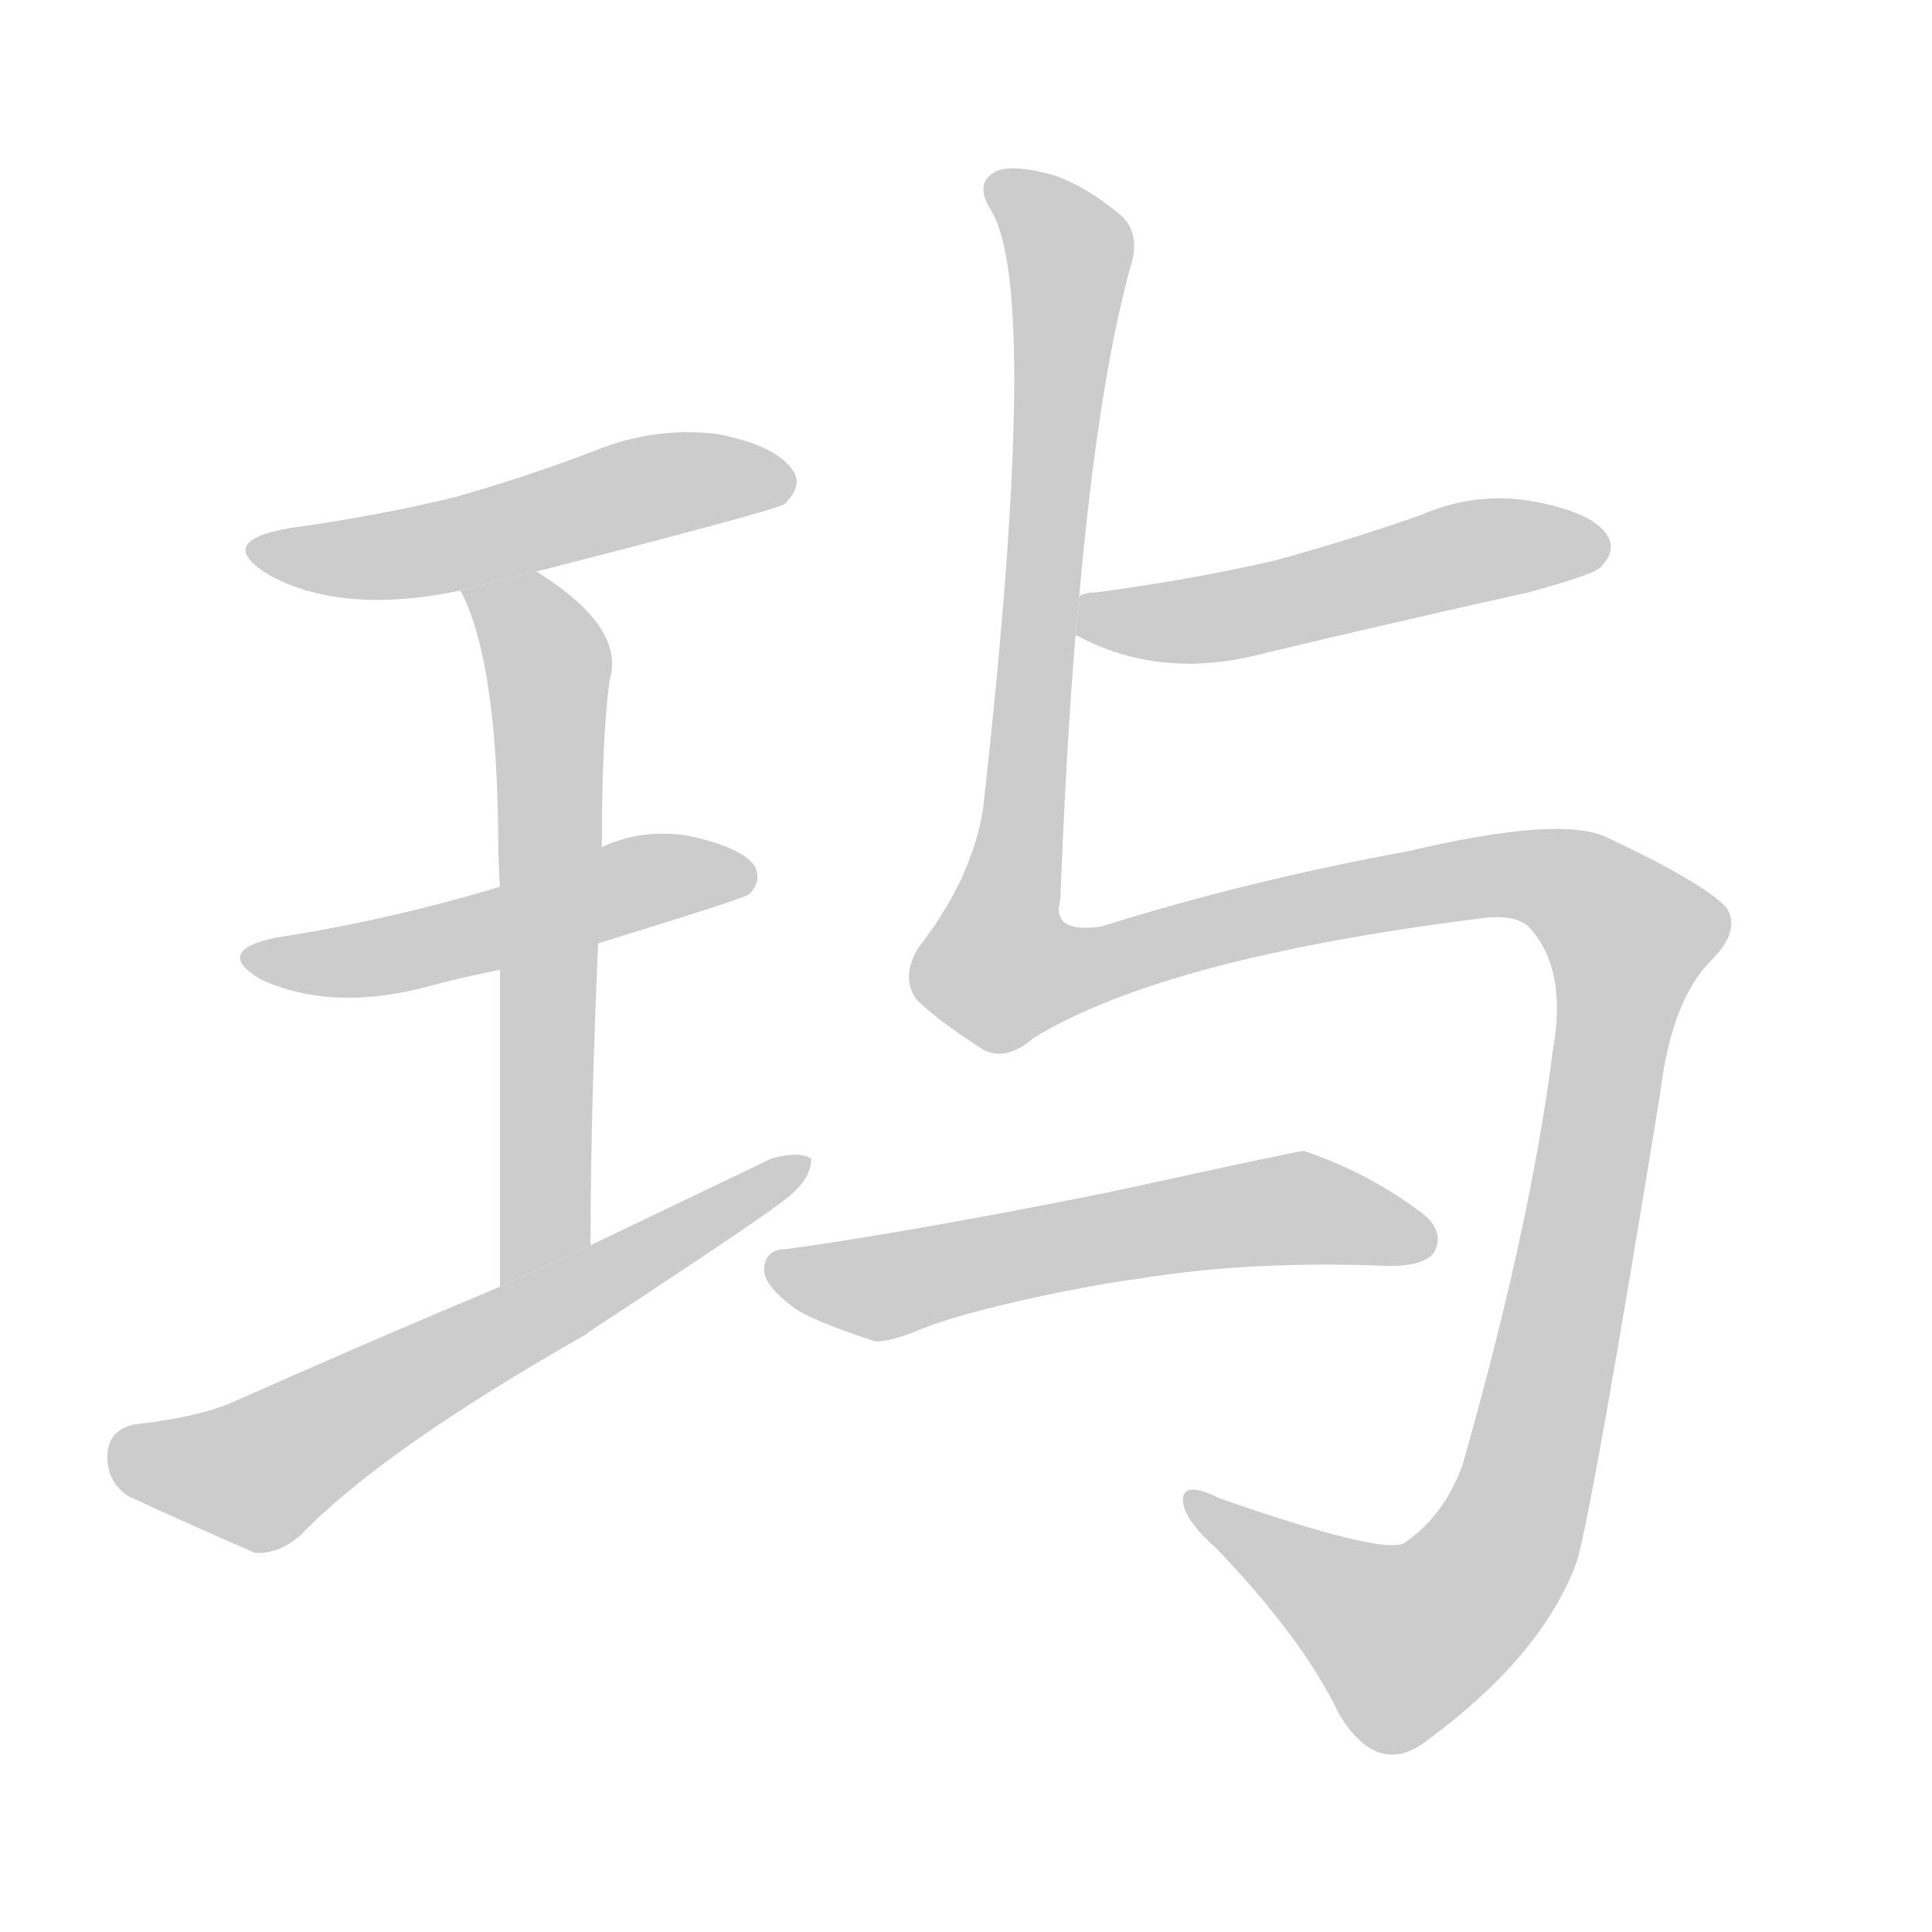
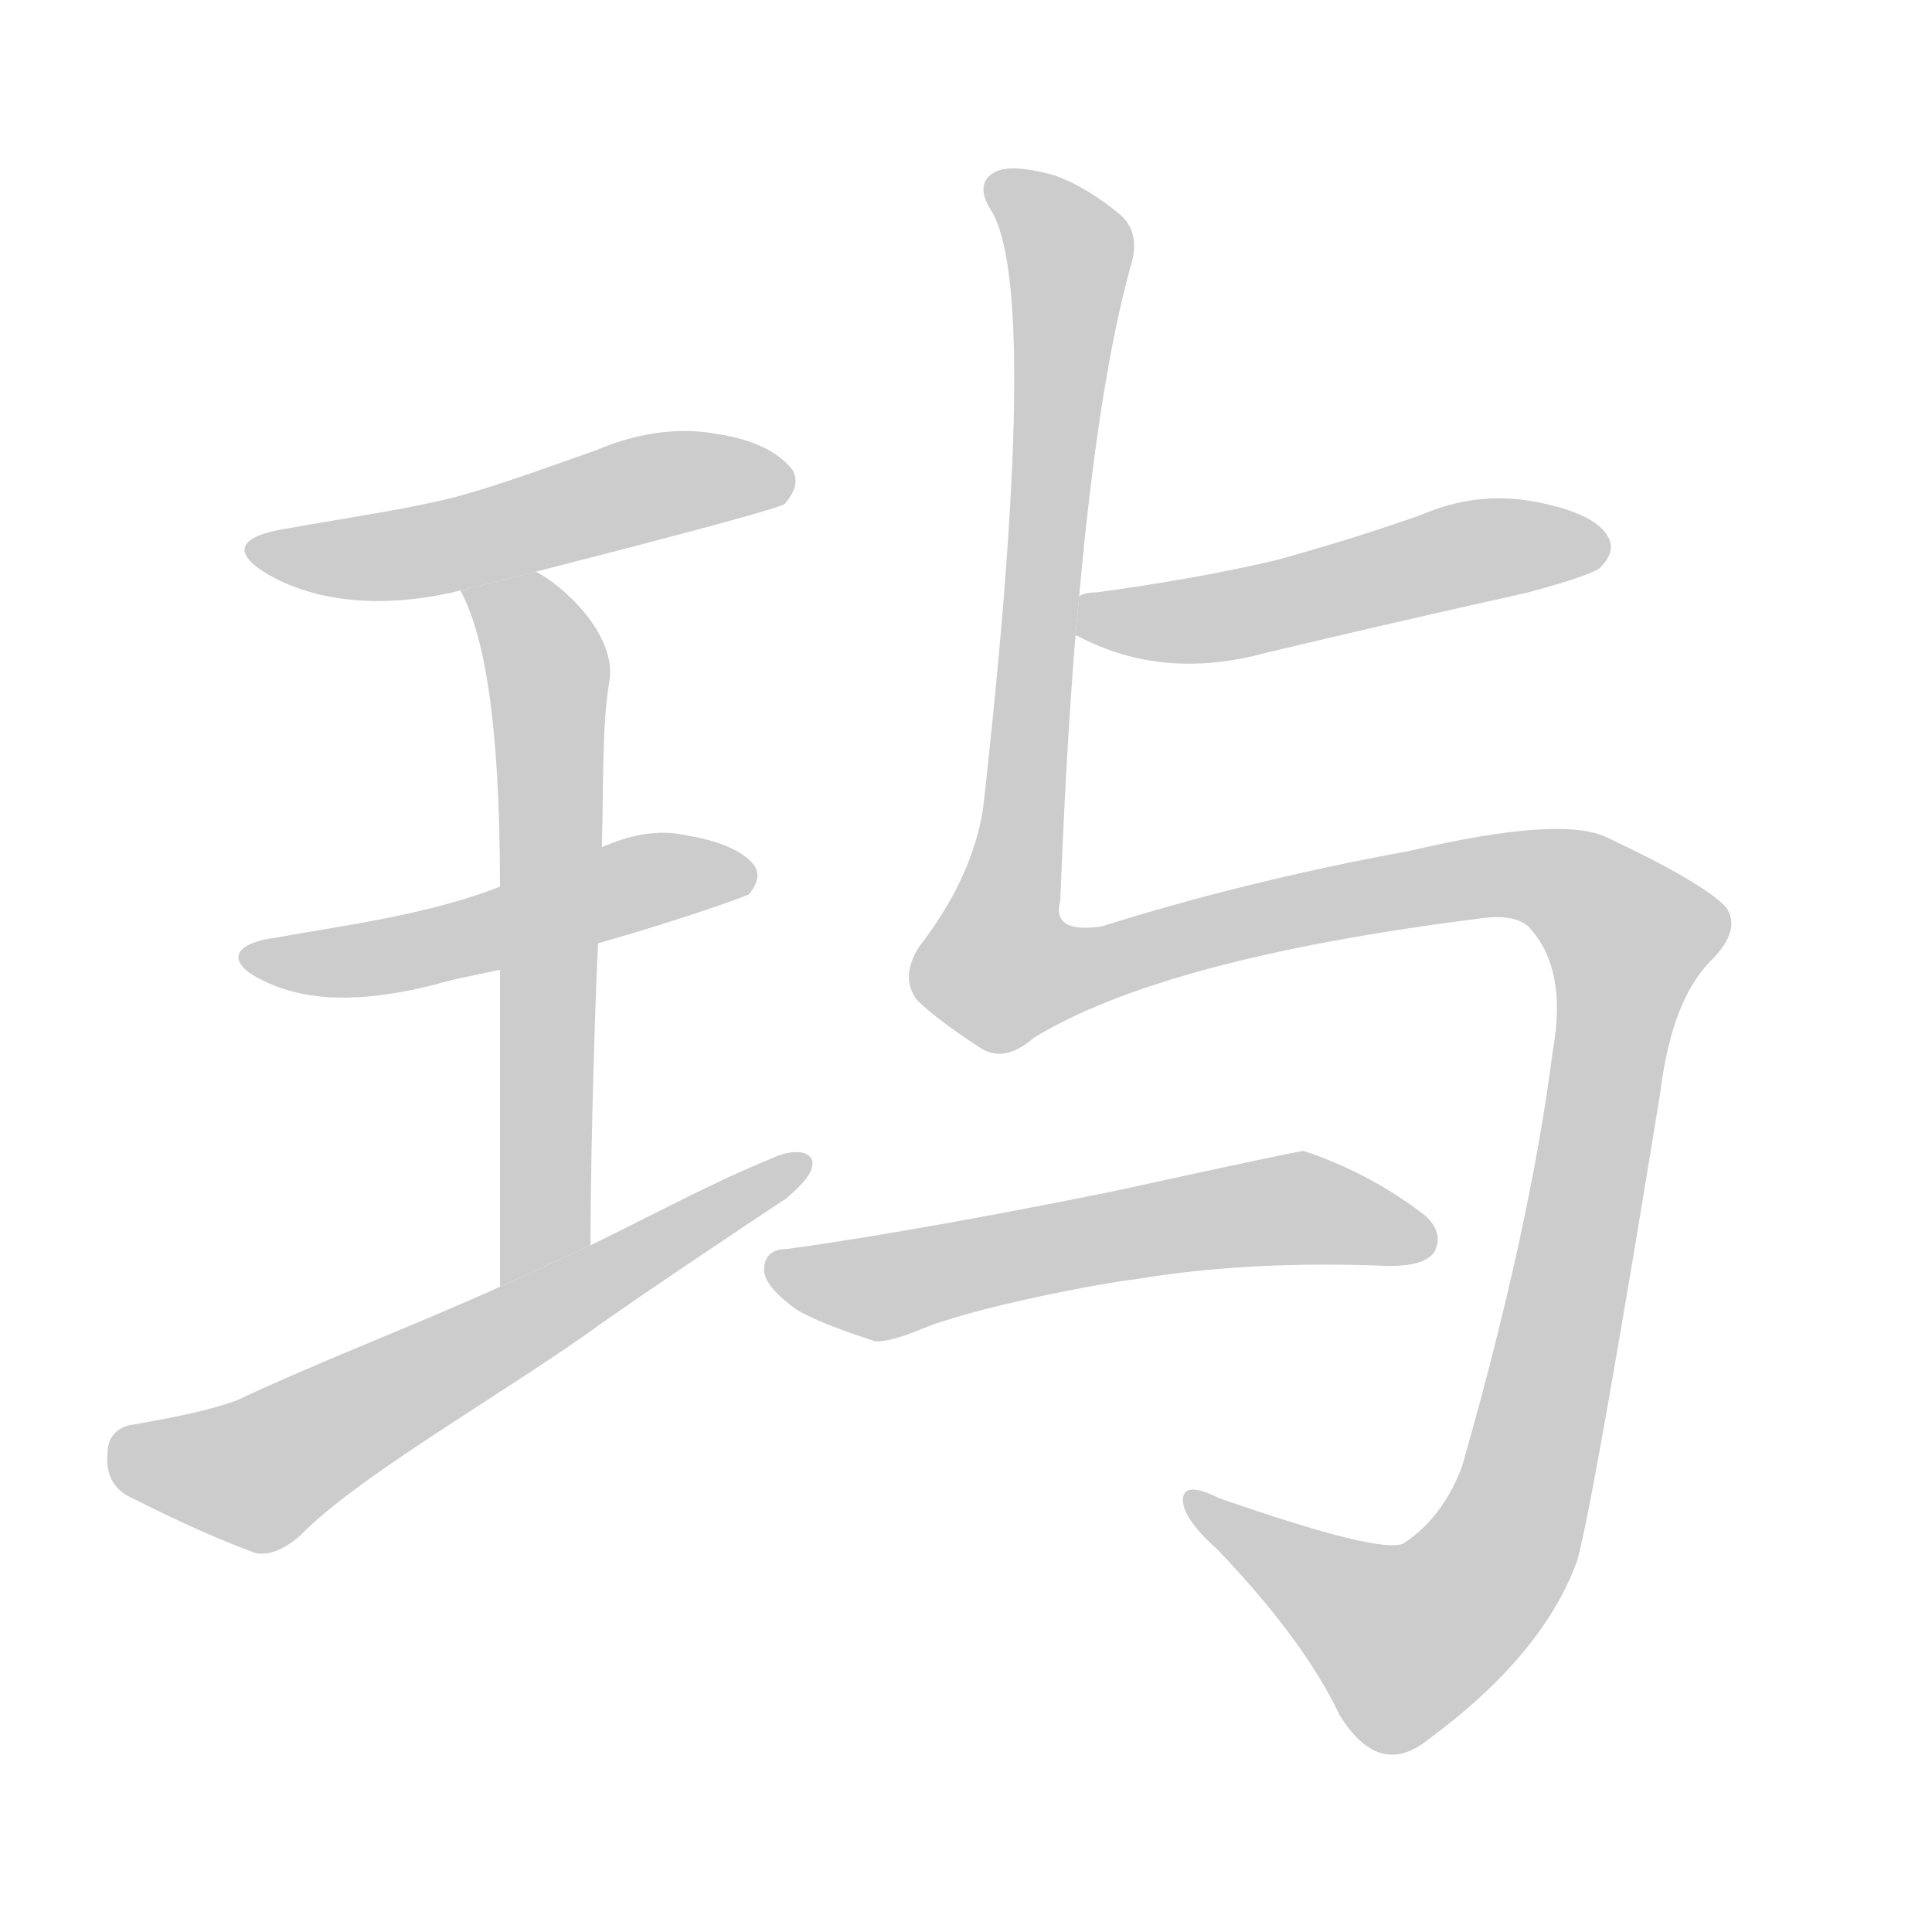
<svg xmlns="http://www.w3.org/2000/svg" xmlns:xlink="http://www.w3.org/1999/xlink" id="z29593" class="acjk" version="1.1" viewBox="0 0 1024 1024">
  <style>

@keyframes z29593k {
	from {
		stroke:#c00;
		stroke-dashoffset:3334;
	}
	75% {
		stroke:#c00;
		stroke-dashoffset:0;
	}
	to {
		stroke:#000;
	}
}
#z29593 path[clip-path] {
	animation:z29593k 1s linear both;
	stroke-dasharray:3334;
	stroke-width:128;
	stroke-linecap:round;
	fill:none;
}
#z29593 path[clip-path="url(#z29593c1)"] {animation-delay:1s;}
#z29593 path[clip-path="url(#z29593c2)"] {animation-delay:2s;}
#z29593 path[clip-path="url(#z29593c3)"] {animation-delay:3s;}
#z29593 path[clip-path="url(#z29593c4)"] {animation-delay:4s;}
#z29593 path[clip-path="url(#z29593c5)"] {animation-delay:5s;}
#z29593 path[clip-path="url(#z29593c6)"] {animation-delay:6s;}
#z29593 path[clip-path="url(#z29593c7)"] {animation-delay:7s;}
#z29593 path {fill:#ccc;}

</style>
-   <path id="z29593d1" d="M284 303Q413 270 416 267Q426 257 420 249Q411 236 380 230Q347 226 315 239Q281 252 243 263Q203 273 153 280Q113 287 143 305Q182 326 244 313L284 303 Z" />
-   <path id="z29593d2" d="M317 500Q395 476 397 474Q404 467 400 459Q393 449 365 443Q340 439 319 449L265 470Q205 488 146 497Q113 504 138 519Q177 537 230 522Q245 518 265 514L317 500 Z" />
-   <path id="z29593d3" d="M313 660C313 602 315 548 317 500L319 449C319 414 320 385 323 361C329 342 316 323 286 304C285 303 284 303 284 303L244 313C256 335 263 376 264 436C264 444 264 456 265 470L265 514L265 682 Z" />
-   <path id="z29593d4" d="M265 682Q198 710 126 742Q107 751 71 755Q58 758 57 770Q56 785 68 793Q96 806 135 823Q147 824 159 814Q202 769 311 707L312 706Q408 643 417 635Q430 625 430 614Q423 610 409 614Q363 636 313 660L265 682 Z" />
+   <path id="z29593d1" d="M284 303C370 281 414 269 416 267C422 260 423 254 420 249C413 240 400 233 380 230C358 226 336 230 315 239C292 247 268 256 243 263C216 270 186 274 153 280C126 284 122 293 143 305C168 319 203 323 244 313 Z" />
+   <path id="z29593d2" d="M317 500C369 485 395 475 397 474C401 469 403 464 400 459C395 452 383 446 365 443C348 439 333 443 319 449L265 470C226 485 185 490 146 497C123 500 120 510 138 519C163 532 194 531 230 522C240 519 251 517 265 514 Z" />
+   <path id="z29593d3" d="M313 660C313 602 316 517 317 500L319 449C320 414 319 384 323 361C327 336 298 310 284 303L244 313C256 335 265 379 265 470L265 514C265 536 265 647 265 682 Z" />
+   <path id="z29593d4" d="M265 682C221 702 173 720 126 742C113 747 94 751 71 755C62 756 57 762 57 770C56 780 59 788 68 793C86 802 108 813 135 823C142 825 151 821 159 814C188 784 258 744 311 707C337 688 411 639 417 635C425 628 433 620 430 614C427 609 417 610 409 614C377 627 346 644 313 660 Z" />
  <path id="z29593d5" d="M570 337L571 337Q616 361 671 346Q738 330 810 314Q843 305 848 301Q857 292 852 284Q845 272 814 266Q783 260 753 273Q716 286 676 297Q633 307 581 314Q575 314 572 316L570 337 Z" />
  <path id="z29593d6" d="M548 550Q617 508 783 487Q802 484 810 491Q831 513 823 557Q811 651 775 777Q765 804 744 818Q732 824 646 794Q628 785 627 794Q626 804 645 821Q691 869 710 909Q731 943 757 922Q818 877 836 827Q845 794 880 579Q886 530 907 509Q923 493 915 481Q903 468 852 444Q828 432 747 451Q660 467 584 491Q557 495 562 477Q565 399 570 337L572 316Q582 204 599 142Q605 124 594 114Q576 99 559 93Q534 86 526 92Q517 98 525 111Q552 153 521 429Q515 466 487 502Q477 518 486 530Q496 540 519 555Q532 564 548 550 Z" />
  <path id="z29593d7" d="M602 678C644 671 689 669 736 671C748 671 756 669 760 664C764 657 762 650 755 644C737 630 715 618 691 610C689 610 656 617 592 631C504 649 440 659 417 662C409 662 405 666 405 673C405 679 411 686 422 694C432 700 446 705 464 711C470 711 477 709 487 705C515 693 584 680 602 678 Z" />
  <defs>
    <clipPath id="z29593c1">
      <use xlink:href="#z29593d1" />
    </clipPath>
    <clipPath id="z29593c2">
      <use xlink:href="#z29593d2" />
    </clipPath>
    <clipPath id="z29593c3">
      <use xlink:href="#z29593d3" />
    </clipPath>
    <clipPath id="z29593c4">
      <use xlink:href="#z29593d4" />
    </clipPath>
    <clipPath id="z29593c5">
      <use xlink:href="#z29593d5" />
    </clipPath>
    <clipPath id="z29593c6">
      <use xlink:href="#z29593d6" />
    </clipPath>
    <clipPath id="z29593c7">
      <use xlink:href="#z29593d7" />
    </clipPath>
  </defs>
  <path pathLength="3333" clip-path="url(#z29593c1)" d="M136 291L417 256" />
  <path pathLength="3333" clip-path="url(#z29593c2)" d="M136 508L394 461" />
  <path pathLength="3333" clip-path="url(#z29593c3)" d="M251 316L291 357L290 663" />
  <path pathLength="3333" clip-path="url(#z29593c4)" d="M61 768L136 782L422 618" />
  <path pathLength="3333" clip-path="url(#z29593c5)" d="M575 331L849 288" />
  <path pathLength="3333" clip-path="url(#z29593c6)" d="M529 98L568 140L528 512L561 521L805 463L869 501L787 835L732 875L635 799" />
  <path pathLength="3333" clip-path="url(#z29593c7)" d="M413 672L463 683L688 640L757 659" />
</svg>
